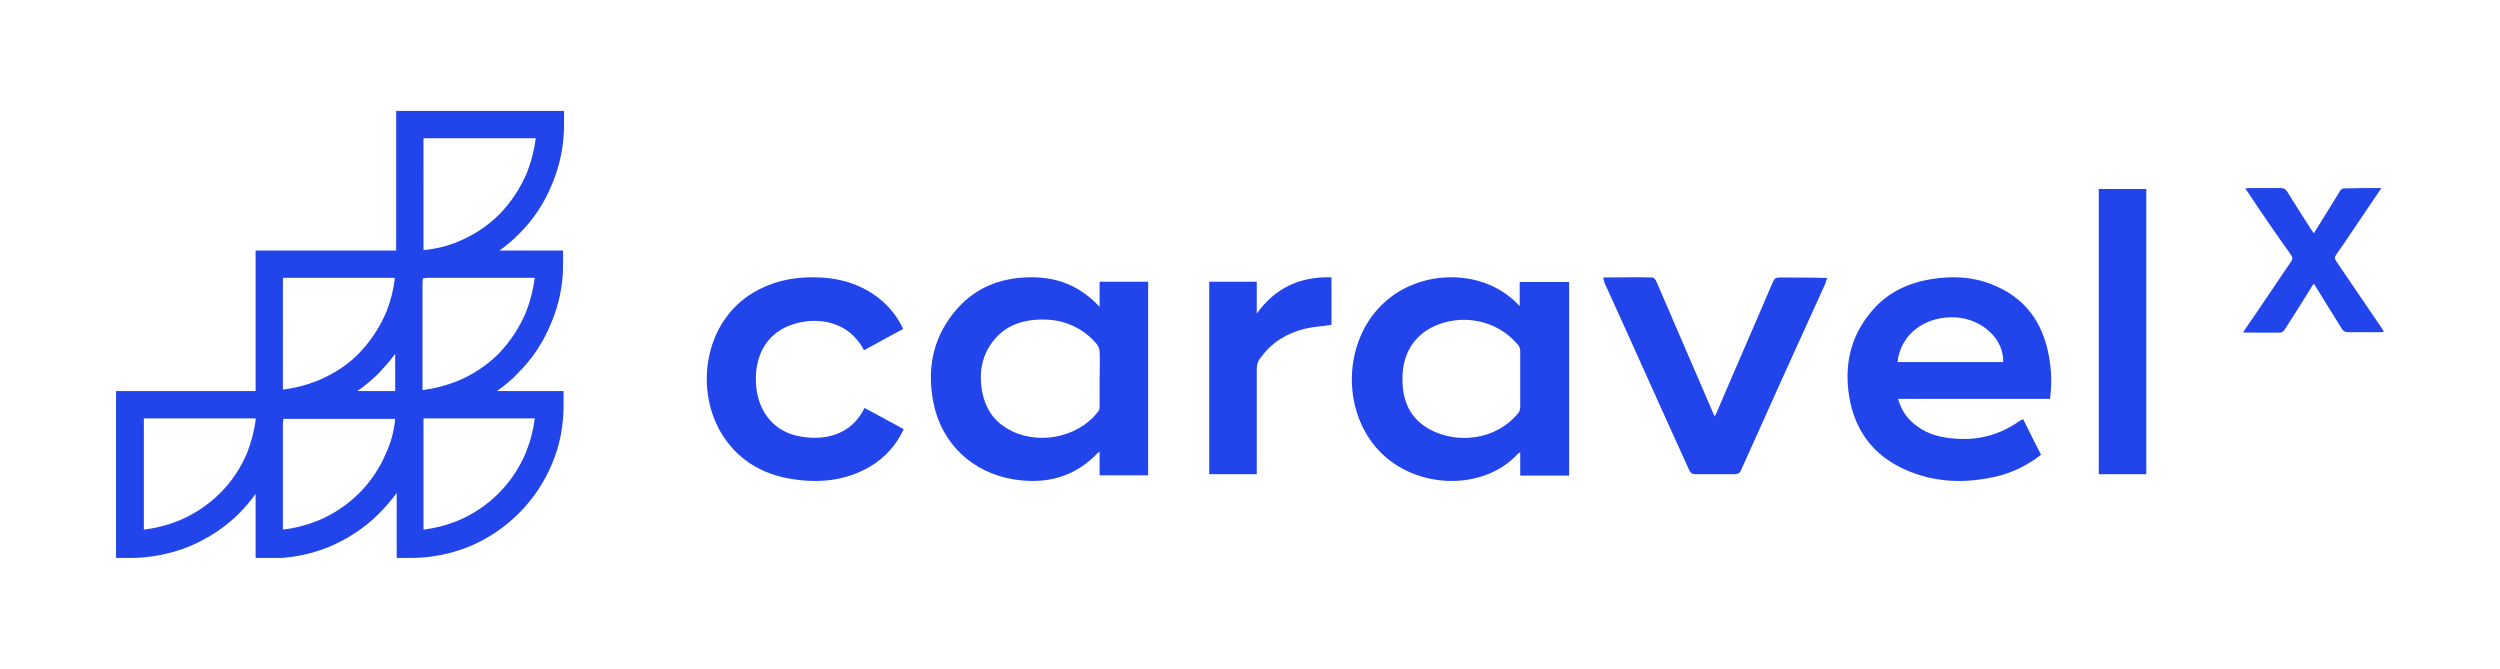
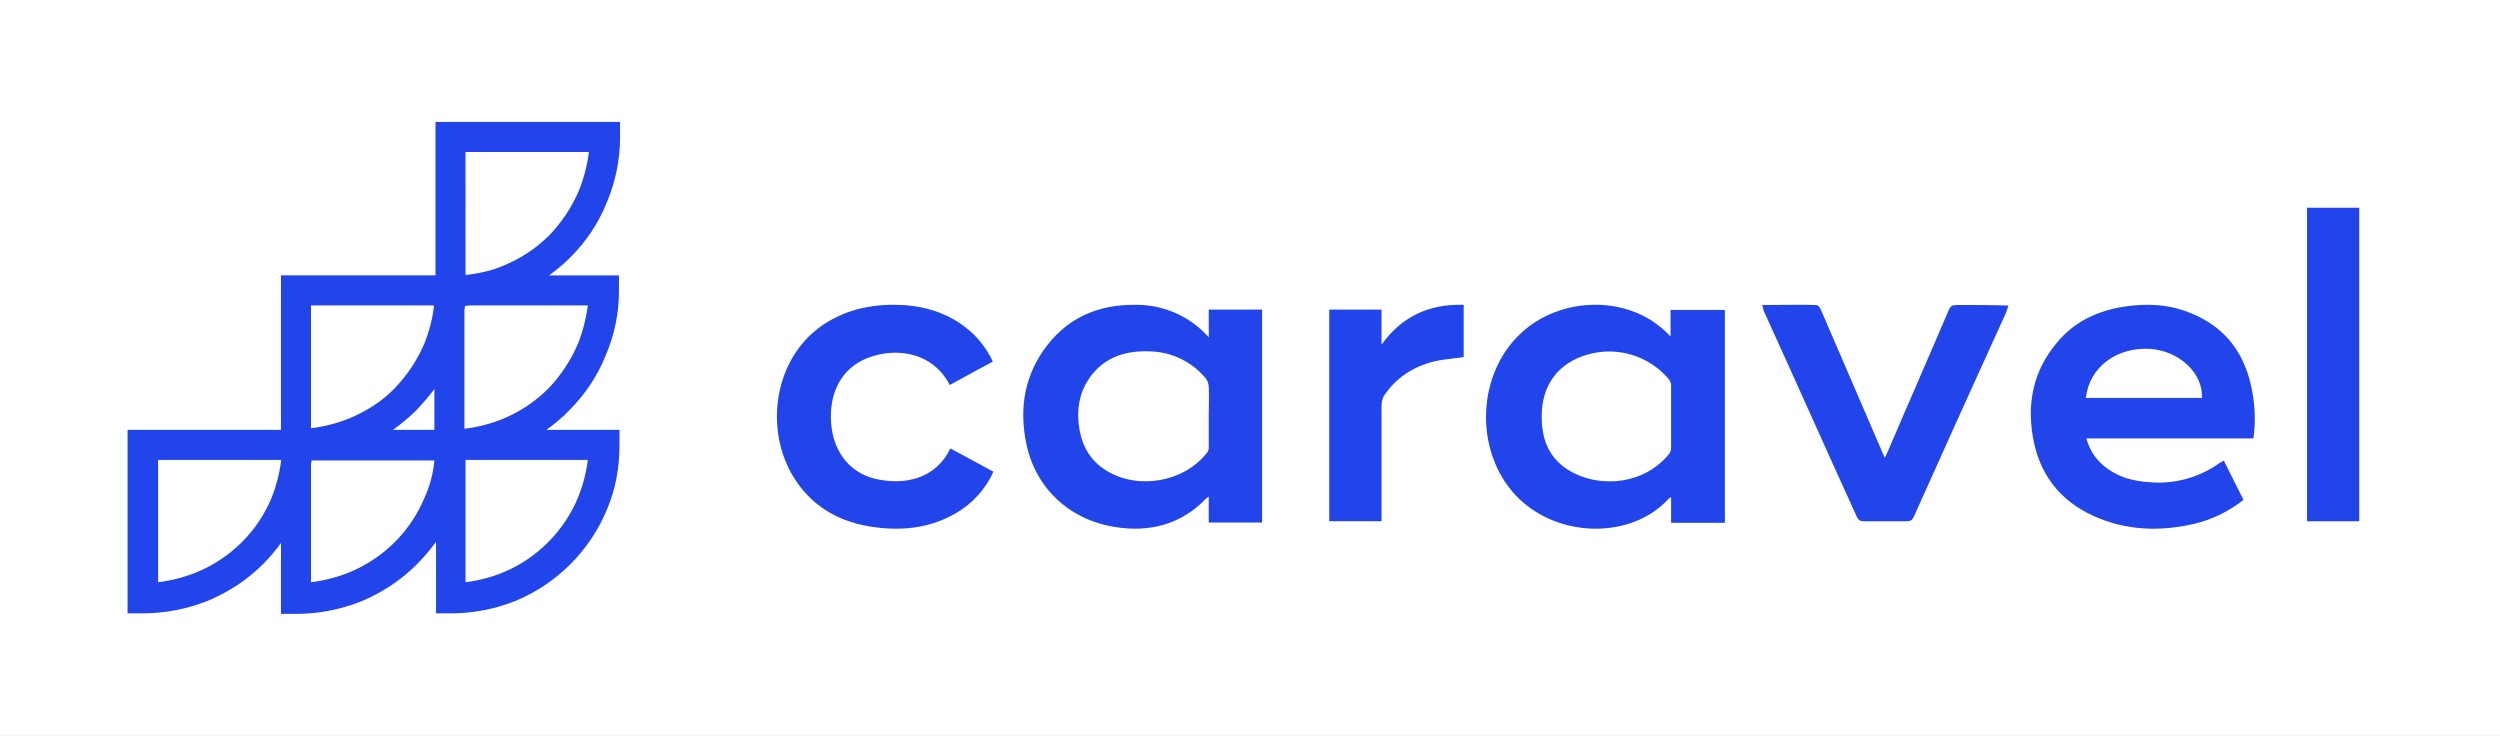
- <svg xmlns="http://www.w3.org/2000/svg" width="186.871" height="50" viewBox="0 0 49.443 13.229">
+ <svg xmlns="http://www.w3.org/2000/svg" width="170" height="50" viewBox="0 0 44.979 13.229">
  <defs>
    <clipPath id="a">
-       <path fill="#fff" transform="translate(0 .002)" d="M0 0h134.527v29.567H0z" />
+       <path fill="#fff" transform="translate(0 .002)" d="M0 0h134.527v29.567H0Z" />
    </clipPath>
  </defs>
-   <path style="fill:#fff;fill-opacity:1;stroke:none;stroke-width:.182;stroke-opacity:.5;-inkscape-stroke:none;stop-color:#000" d="M-63.016 181.257h184.565v49.383H-63.016z" transform="matrix(.26789 0 0 .26789 16.881 -48.557)" />
+   <path style="fill:#fff;fill-opacity:1;stroke:none;stroke-width:.047;stroke-opacity:.5;-inkscape-stroke:none;stop-color:#000" d="M0 0h44.98v13.23H0Z" />
  <g clip-path="url(#a)" transform="translate(2.295 2.193) scale(.29902)" style="fill:none">
-     <path d="M18.528 9.234H9.231v9.297H0V29.57h.92a10.61 10.61 0 0 0 3.909-.755c1.248-.526 2.365-1.249 3.318-2.201.394-.394.756-.822 1.084-1.281v4.27h.92a10.61 10.61 0 0 0 3.91-.755c1.248-.526 2.365-1.249 3.317-2.201a11.9 11.9 0 0 0 1.183-1.38v4.303h.92a10.44 10.44 0 0 0 3.876-.755 10.133 10.133 0 0 0 3.285-2.201 10.133 10.133 0 0 0 2.201-3.285c.526-1.249.756-2.53.756-3.877v-.92h-4.402c.493-.361.953-.722 1.38-1.182a9.77 9.77 0 0 0 2.2-3.318 9.739 9.739 0 0 0 .79-3.877v-.92H25.36c.46-.328.887-.69 1.281-1.084a9.77 9.77 0 0 0 2.201-3.318c.526-1.248.789-2.562.789-3.91v-.92H18.528ZM9.231 20.47a9.28 9.28 0 0 1-.558 2.135 8.271 8.271 0 0 1-1.807 2.694 8.41 8.41 0 0 1-2.727 1.806 9.102 9.102 0 0 1-2.3.592v-7.359h7.392zm1.807-9.429h7.391v.131a8.861 8.861 0 0 1-.558 2.136 8.97 8.97 0 0 1-1.807 2.727c-.755.788-1.708 1.38-2.727 1.806a9.11 9.11 0 0 1-2.3.592zm7.424 5.026v2.464h-2.496a11.72 11.72 0 0 0 1.412-1.182c.362-.395.756-.822 1.084-1.282zm-.591 6.538a8.27 8.27 0 0 1-1.807 2.694 8.409 8.409 0 0 1-2.727 1.806 9.102 9.102 0 0 1-2.3.592v-7.063c0-.099.034-.197.034-.263h7.391a6.828 6.828 0 0 1-.591 2.234zm9.823-2.267a8.863 8.863 0 0 1-.592 2.267 8.27 8.27 0 0 1-1.807 2.694 8.27 8.27 0 0 1-2.693 1.806 8.86 8.86 0 0 1-2.267.592v-7.359ZM20.334 1.81h7.425a9.478 9.478 0 0 1-.591 2.3 8.97 8.97 0 0 1-1.807 2.726 8.408 8.408 0 0 1-2.727 1.807c-.69.296-1.412.46-2.168.558h-.131zm-.065 9.527c0-.099.033-.164.033-.263.099 0 .23-.033.329-.033h7.063a9.478 9.478 0 0 1-.592 2.3 8.971 8.971 0 0 1-1.807 2.726 8.409 8.409 0 0 1-2.726 1.807 9.102 9.102 0 0 1-2.3.591z" fill="#2144eb" />
+     <path d="M18.528 9.234H9.231v9.297H0V29.57h.92a10.61 10.61 0 0 0 3.909-.755c1.248-.526 2.365-1.249 3.318-2.201a10.18 10.18 0 0 0 1.084-1.281v4.27h.92a10.61 10.61 0 0 0 3.91-.755c1.248-.526 2.365-1.249 3.317-2.201a11.9 11.9 0 0 0 1.183-1.38v4.303h.92a10.44 10.44 0 0 0 3.876-.755 10.133 10.133 0 0 0 3.285-2.201 10.133 10.133 0 0 0 2.201-3.285c.526-1.249.756-2.53.756-3.877v-.92h-4.402c.493-.361.953-.722 1.38-1.182a9.77 9.77 0 0 0 2.2-3.318 9.739 9.739 0 0 0 .79-3.877v-.92H25.36c.46-.328.887-.69 1.281-1.084a9.77 9.77 0 0 0 2.201-3.318c.526-1.248.789-2.562.789-3.91v-.92H18.528ZM9.231 20.47a9.28 9.28 0 0 1-.558 2.135 8.271 8.271 0 0 1-1.807 2.694 8.41 8.41 0 0 1-2.727 1.806 9.102 9.102 0 0 1-2.3.592v-7.359h7.392zm1.807-9.429h7.391v.131a8.861 8.861 0 0 1-.558 2.136 8.97 8.97 0 0 1-1.807 2.727c-.755.788-1.708 1.38-2.727 1.806a9.11 9.11 0 0 1-2.3.592zm7.424 5.026v2.464h-2.496a11.72 11.72 0 0 0 1.412-1.182c.362-.395.756-.822 1.084-1.282zm-.591 6.538a8.27 8.27 0 0 1-1.807 2.694 8.409 8.409 0 0 1-2.727 1.806 9.102 9.102 0 0 1-2.3.592v-7.063c0-.099.034-.197.034-.263h7.391a6.828 6.828 0 0 1-.591 2.234zm9.823-2.267a8.863 8.863 0 0 1-.592 2.267 8.27 8.27 0 0 1-1.807 2.694 8.27 8.27 0 0 1-2.693 1.806 8.86 8.86 0 0 1-2.267.592v-7.359ZM20.334 1.81h7.425a9.478 9.478 0 0 1-.591 2.3 8.97 8.97 0 0 1-1.807 2.726 8.408 8.408 0 0 1-2.727 1.807c-.69.296-1.412.46-2.168.558h-.131zm-.065 9.527c0-.099.033-.164.033-.263.099 0 .23-.033.329-.033h7.063a9.478 9.478 0 0 1-.592 2.3 8.971 8.971 0 0 1-1.807 2.726 8.409 8.409 0 0 1-2.726 1.807 9.102 9.102 0 0 1-2.3.591z" fill="#2144eb" />
  </g>
-   <path d="M59.997 369.502c-.198-.192-.33-.351-.496-.479-2.246-1.98-6.044-1.884-8.323.224-2.379 2.171-2.775 6.099-.958 8.813 2.213 3.321 7.266 3.608 9.645.958.033-.032.066-.032.132-.064v1.5h3.17v-12.549h-3.203v1.597zm0 4.726v1.788a.628.628 0 0 1-.1.352c-1.486 1.852-4.03 2.011-5.714 1.117-1.32-.702-1.816-1.852-1.816-3.257-.033-1.884.99-3.225 2.741-3.704 1.75-.48 3.634.096 4.757 1.469a.656.656 0 0 1 .132.351v1.884zM32.737 369.517c-1.192-1.278-2.583-1.884-4.272-1.916-2.152-.032-3.94.702-5.231 2.363-1.358 1.724-1.689 3.704-1.258 5.812.53 2.586 2.483 4.47 5.165 4.917 2.086.352 3.973-.127 5.463-1.692.033-.032.066-.032.133-.096v1.533h3.145v-12.55h-3.145zm0 6.482a.47.47 0 0 1-.133.352c-1.324 1.692-4.006 2.171-5.86 1.053-.927-.543-1.424-1.373-1.623-2.395-.198-1.117-.066-2.203.63-3.161.86-1.182 2.118-1.565 3.575-1.501a4.414 4.414 0 0 1 3.212 1.565c.1.127.199.32.199.51.033.575 0 1.182 0 1.757V376zM90.589 368.071c-1.26-.509-2.584-.572-3.94-.35-1.583.255-2.94.923-3.941 2.163-1.324 1.59-1.712 3.435-1.389 5.438.356 2.195 1.55 3.817 3.617 4.739 1.906.858 3.908.922 5.944.445 1.065-.254 2.002-.731 2.874-1.4-.388-.763-.775-1.526-1.163-2.32-.097.063-.162.094-.226.126-1.26.89-2.648 1.272-4.199 1.145-.872-.063-1.68-.254-2.39-.763-.646-.445-1.065-1.018-1.291-1.813h9.85a8.583 8.583 0 0 0-.065-2.735c-.387-2.194-1.517-3.816-3.681-4.675zm-6.137 5.025c.194-1.813 1.81-3.021 3.811-2.894 1.712.127 3.1 1.431 3.036 2.894zM13.061 377.86c-1.576-.383-2.573-1.726-2.605-3.58-.032-1.758.804-3.132 2.444-3.644 1.544-.48 3.57-.223 4.566 1.694.836-.447 1.672-.927 2.54-1.374a5.4 5.4 0 0 0-1.64-2.046c-1.254-.959-2.7-1.31-4.244-1.31-1.35 0-2.637.287-3.826.99-3.12 1.854-3.795 6.074-2.155 8.983 1.03 1.79 2.637 2.78 4.63 3.1 1.77.288 3.505.128 5.081-.799a5.37 5.37 0 0 0 2.186-2.43c-.868-.479-1.704-.926-2.54-1.374-.836 1.758-2.636 2.206-4.437 1.79zM76.826 367.614c-.258 0-.355.065-.452.29-1.194 2.808-2.42 5.584-3.614 8.392-.033.097-.097.194-.162.323-.097-.226-.162-.355-.225-.517-1.195-2.743-2.357-5.486-3.55-8.23-.033-.097-.163-.258-.26-.258-1.032-.032-2.097 0-3.194 0 .032.13.064.258.097.355 1.84 4.034 3.646 8.101 5.486 12.135.097.194.194.259.42.259h2.517c.226 0 .323-.065.42-.259 1.807-4.034 3.614-8.036 5.454-12.07.032-.097.064-.226.129-.388-1.066-.032-2.066-.032-3.066-.032zM100.576 361.878h-3.08v18.484h3.08zM42.922 369.952v-2.063h-3.08v12.474h3.08v-6.793c0-.285.064-.54.256-.761.706-.984 1.7-1.587 2.855-1.873.545-.127 1.154-.159 1.732-.254v-3.079c-2.053-.063-3.657.699-4.843 2.35z" fill="#2144eb" style="stroke-width:.98" transform="matrix(.30514 0 0 .30514 11.758 -106.686)" />
-   <path d="M115.812 361.818c-.646.97-1.267 1.868-1.866 2.766-.359.52-.693 1.04-1.053 1.538-.12.165-.12.283 0 .449l2.943 4.327c.047.071.095.142.143.237-.096 0-.143.024-.215.024h-2.104a.443.443 0 0 1-.407-.213c-.599-.97-1.196-1.94-1.818-2.933-.048.095-.12.142-.144.213-.574.922-1.147 1.845-1.746 2.767-.047.071-.167.19-.24.19-.813.023-1.601 0-2.463 0 .287-.427.55-.828.838-1.23.765-1.112 1.506-2.247 2.272-3.359.12-.165.12-.283 0-.449a133.162 133.162 0 0 1-2.751-3.996c-.072-.095-.12-.19-.215-.308.12 0 .191-.023.263-.023h2.033c.191 0 .31.047.43.236.503.828 1.03 1.632 1.556 2.46.048.07.095.141.167.236.359-.568.693-1.112 1.028-1.655.216-.355.455-.734.67-1.088.047-.071.144-.166.215-.166.79-.023 1.603-.023 2.464-.023z" fill="#fff" style="stroke-width:.98" transform="matrix(.30514 0 0 .30514 11.758 -106.686)" />
-   <path d="M115.812 361.818c-.646.97-1.267 1.868-1.866 2.766-.359.52-.693 1.04-1.053 1.538-.12.165-.12.283 0 .449l2.943 4.327c.047.071.095.142.143.237-.096 0-.143.024-.215.024h-2.104a.443.443 0 0 1-.407-.213c-.599-.97-1.196-1.94-1.818-2.933-.048.095-.12.142-.144.213-.574.922-1.147 1.845-1.746 2.767-.047.071-.167.19-.24.19-.813.023-1.601 0-2.463 0 .287-.427.55-.828.838-1.23.765-1.112 1.506-2.247 2.272-3.359.12-.165.12-.283 0-.449a133.162 133.162 0 0 1-2.751-3.996c-.072-.095-.12-.19-.215-.308.12 0 .191-.023.263-.023h2.033c.191 0 .31.047.43.236.503.828 1.03 1.632 1.556 2.46.048.07.095.141.167.236.359-.568.693-1.112 1.028-1.655.216-.355.455-.734.67-1.088.047-.071.144-.166.215-.166.79-.023 1.603-.023 2.464-.023z" fill="#2144eb" style="stroke-width:.98" transform="matrix(.30514 0 0 .30514 11.758 -106.686)" />
+   <path d="M30.066 6.064c-.06-.059-.1-.107-.152-.146-.685-.605-1.844-.575-2.54.068-.725.662-.846 1.861-.292 2.69.676 1.013 2.218 1.1 2.944.292.01-.01.02-.01.04-.02v.458h.967v-3.83h-.977v.488zm0 1.442v.545a.192.192 0 0 1-.03.108c-.454.565-1.23.614-1.744.34-.403-.213-.554-.564-.554-.993-.01-.575.302-.984.836-1.13a1.401 1.401 0 0 1 1.452.448.2.2 0 0 1 .04.107zm-8.318-1.438a1.74 1.74 0 0 0-1.304-.584c-.656-.01-1.202.214-1.596.72-.414.527-.515 1.131-.384 1.774.162.79.758 1.364 1.576 1.5.637.108 1.212-.038 1.667-.516.01-.01.02-.01.04-.029v.468h.96V5.57h-.96zm0 1.978a.143.143 0 0 1-.04.108c-.405.516-1.223.662-1.789.321-.283-.166-.434-.419-.495-.73-.06-.342-.02-.673.192-.965.262-.361.646-.478 1.09-.458a1.347 1.347 0 0 1 .981.477.27.27 0 0 1 .06.156c.01.175 0 .36 0 .536v.556zM39.4 5.627c-.385-.155-.789-.174-1.203-.107-.483.078-.897.282-1.202.66-.404.486-.523 1.049-.424 1.66.109.67.473 1.164 1.104 1.446.581.262 1.192.281 1.813.136.325-.078.611-.223.877-.428a49.297 49.297 0 0 1-.354-.708c-.03.02-.05.03-.07.039a1.882 1.882 0 0 1-1.28.35c-.267-.02-.513-.078-.73-.234a.955.955 0 0 1-.394-.553h3.006a2.619 2.619 0 0 0-.02-.834c-.118-.67-.463-1.165-1.123-1.427ZM37.528 7.16c.06-.553.552-.921 1.163-.883.522.04.946.437.926.883zM15.744 8.614c-.481-.117-.785-.526-.795-1.092-.01-.537.245-.956.746-1.112.47-.147 1.089-.068 1.393.517.255-.137.51-.283.775-.42a1.648 1.648 0 0 0-.5-.624c-.383-.292-.824-.4-1.295-.4-.412 0-.805.088-1.168.303-.952.565-1.158 1.853-.657 2.74.314.547.804.849 1.412.947.54.087 1.07.039 1.55-.244a1.639 1.639 0 0 0 .668-.742c-.265-.146-.52-.282-.775-.419-.255.536-.805.673-1.354.546ZM35.2 5.488c-.079 0-.108.02-.138.088-.364.857-.738 1.704-1.103 2.56-.01.03-.03.06-.05.1-.029-.07-.049-.109-.068-.158-.364-.837-.719-1.674-1.083-2.512-.01-.03-.05-.078-.08-.078-.314-.01-.64 0-.974 0 .01.04.02.078.03.108.561 1.231 1.112 2.472 1.674 3.703.03.06.059.079.128.079h.768c.069 0 .098-.02.128-.08.551-1.23 1.103-2.451 1.664-3.682.01-.03.02-.07.04-.119-.326-.01-.63-.01-.936-.01zm7.247-1.75h-.94v5.64h.94zM24.856 6.2v-.63h-.94v3.807h.94V7.305c0-.087.02-.165.078-.232.215-.3.518-.484.87-.572.167-.038.353-.048.53-.077v-.94c-.627-.019-1.117.214-1.478.717z" fill="#2144eb" style="stroke-width:.299" />
</svg>
